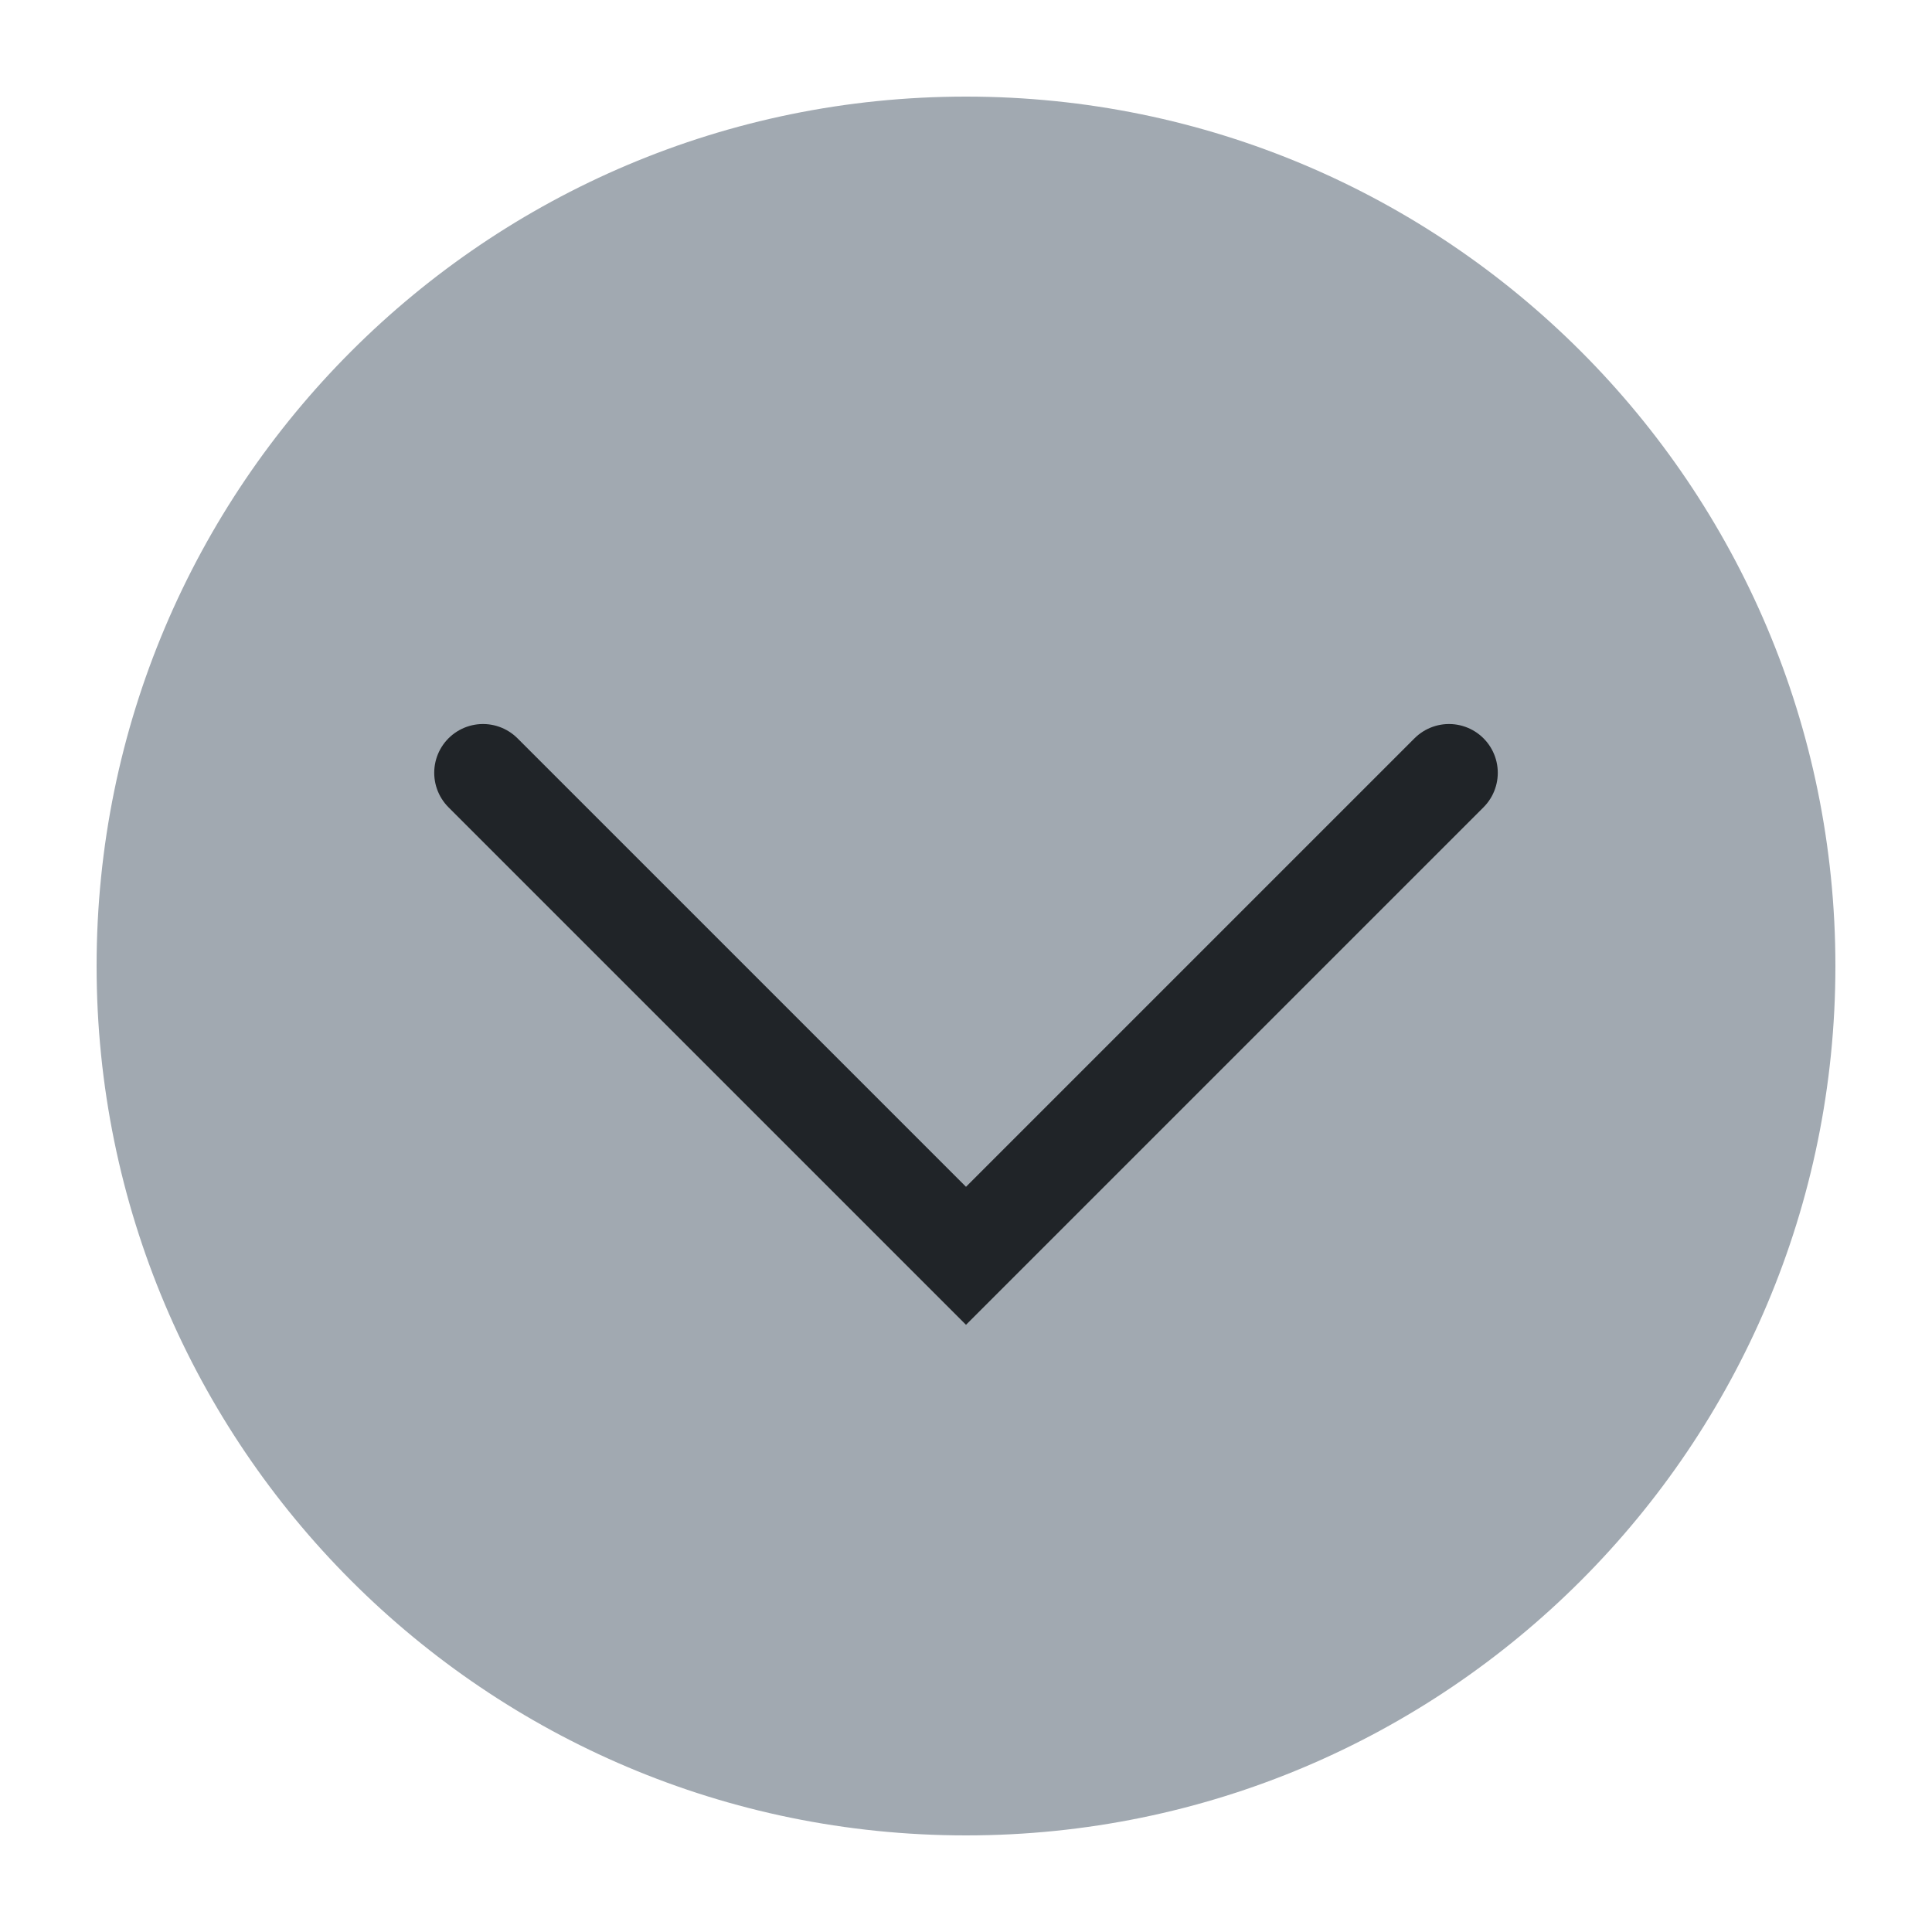
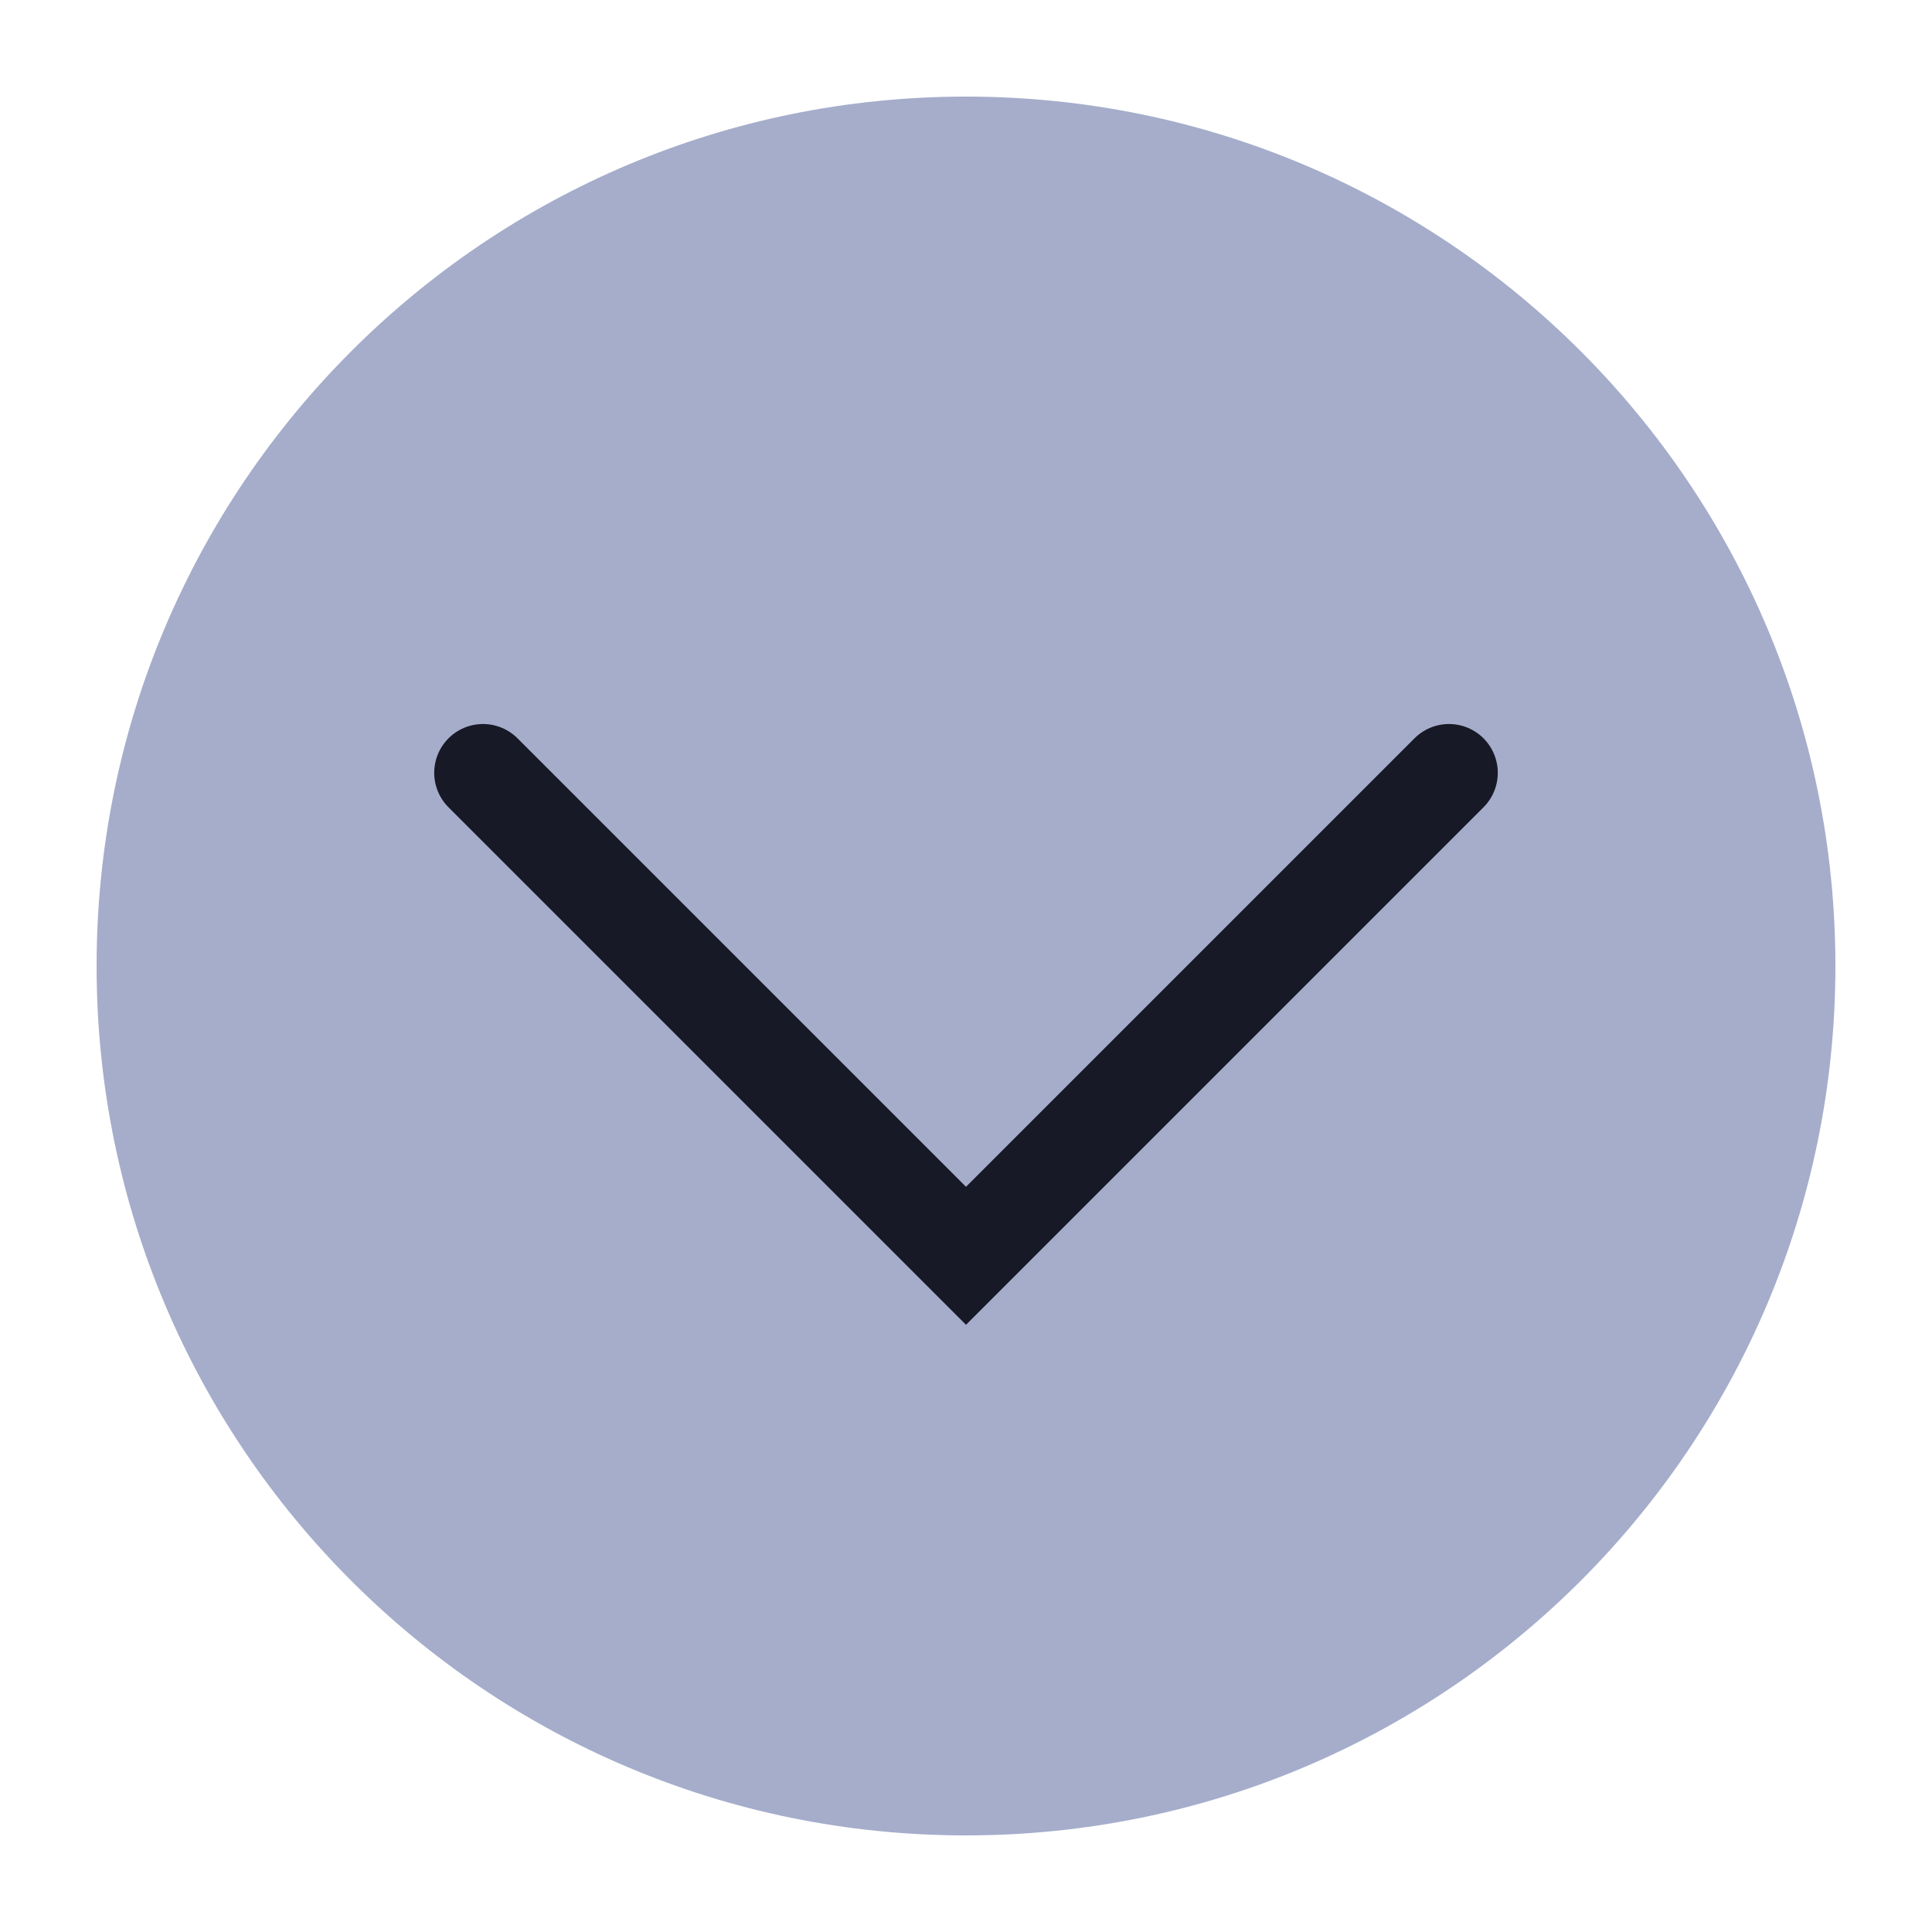
<svg xmlns="http://www.w3.org/2000/svg" viewBox="0 0 50 50" version="1.2" baseProfile="tiny">
  <defs>
</defs>
  <g fill="none" stroke="black" stroke-width="1" fill-rule="evenodd" stroke-linecap="square" stroke-linejoin="bevel">
-     <g fill="#a1a9b1" fill-opacity="1" stroke="none" transform="matrix(2.5,0,0,2.5,2.5,2.5)" font-family="Noto Sans" font-size="10" font-weight="400" font-style="normal">
+     <g fill="#a5adcb" fill-opacity="1" stroke="none" transform="matrix(2.5,0,0,2.5,2.5,2.5)" font-family="Noto Sans" font-size="10" font-weight="400" font-style="normal">
      <circle cx="9" cy="9" r="9" />
    </g>
-     <g fill="none" stroke="#202428" stroke-opacity="1" stroke-width="1.01" stroke-linecap="round" stroke-linejoin="miter" stroke-miterlimit="2" transform="matrix(2.5,0,0,2.5,2.5,2.5)" font-family="Noto Sans" font-size="10" font-weight="400" font-style="normal">
+     <g fill="none" stroke="#181926" stroke-opacity="1" stroke-width="1.01" stroke-linecap="round" stroke-linejoin="miter" stroke-miterlimit="2" transform="matrix(2.5,0,0,2.5,2.5,2.5)" font-family="Noto Sans" font-size="10" font-weight="400" font-style="normal">
      <polyline fill="none" vector-effect="none" points="4,7 9,12 14,7 " />
    </g>
    <g fill="none" stroke="#000000" stroke-opacity="1" stroke-width="1" stroke-linecap="square" stroke-linejoin="bevel" transform="matrix(1,0,0,1,0,0)" font-family="Noto Sans" font-size="10" font-weight="400" font-style="normal">
</g>
  </g>
</svg>
